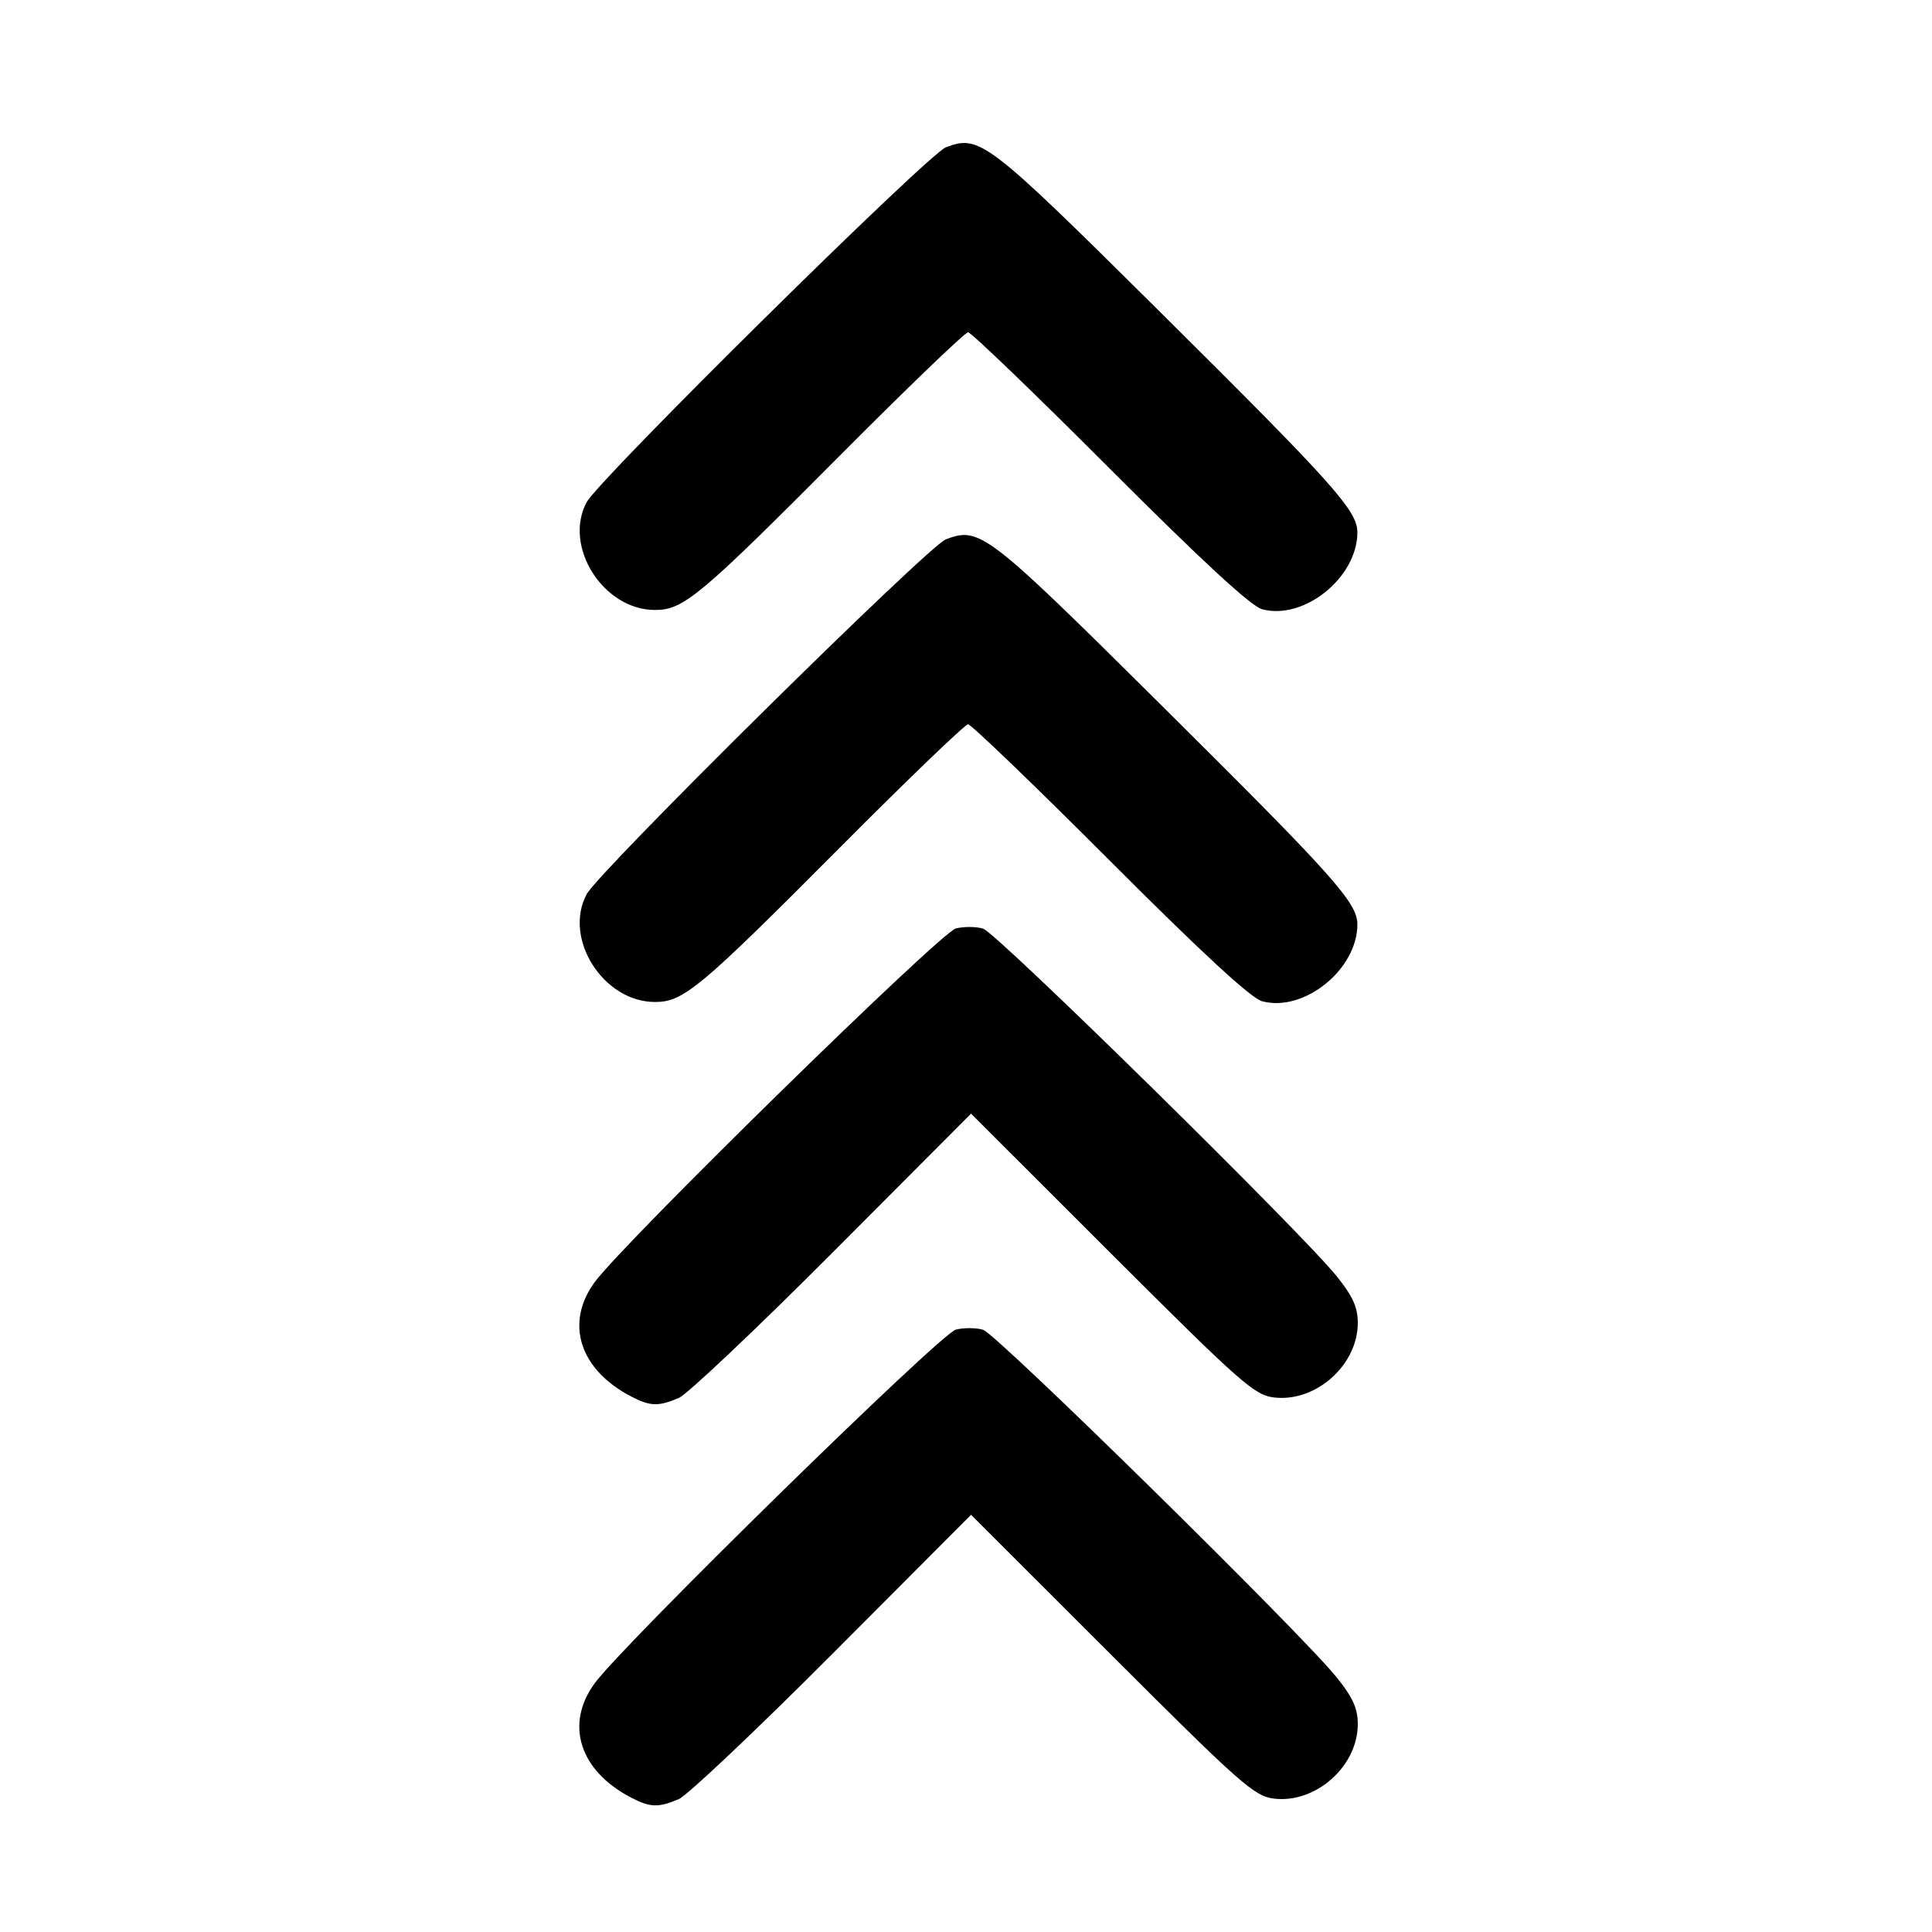
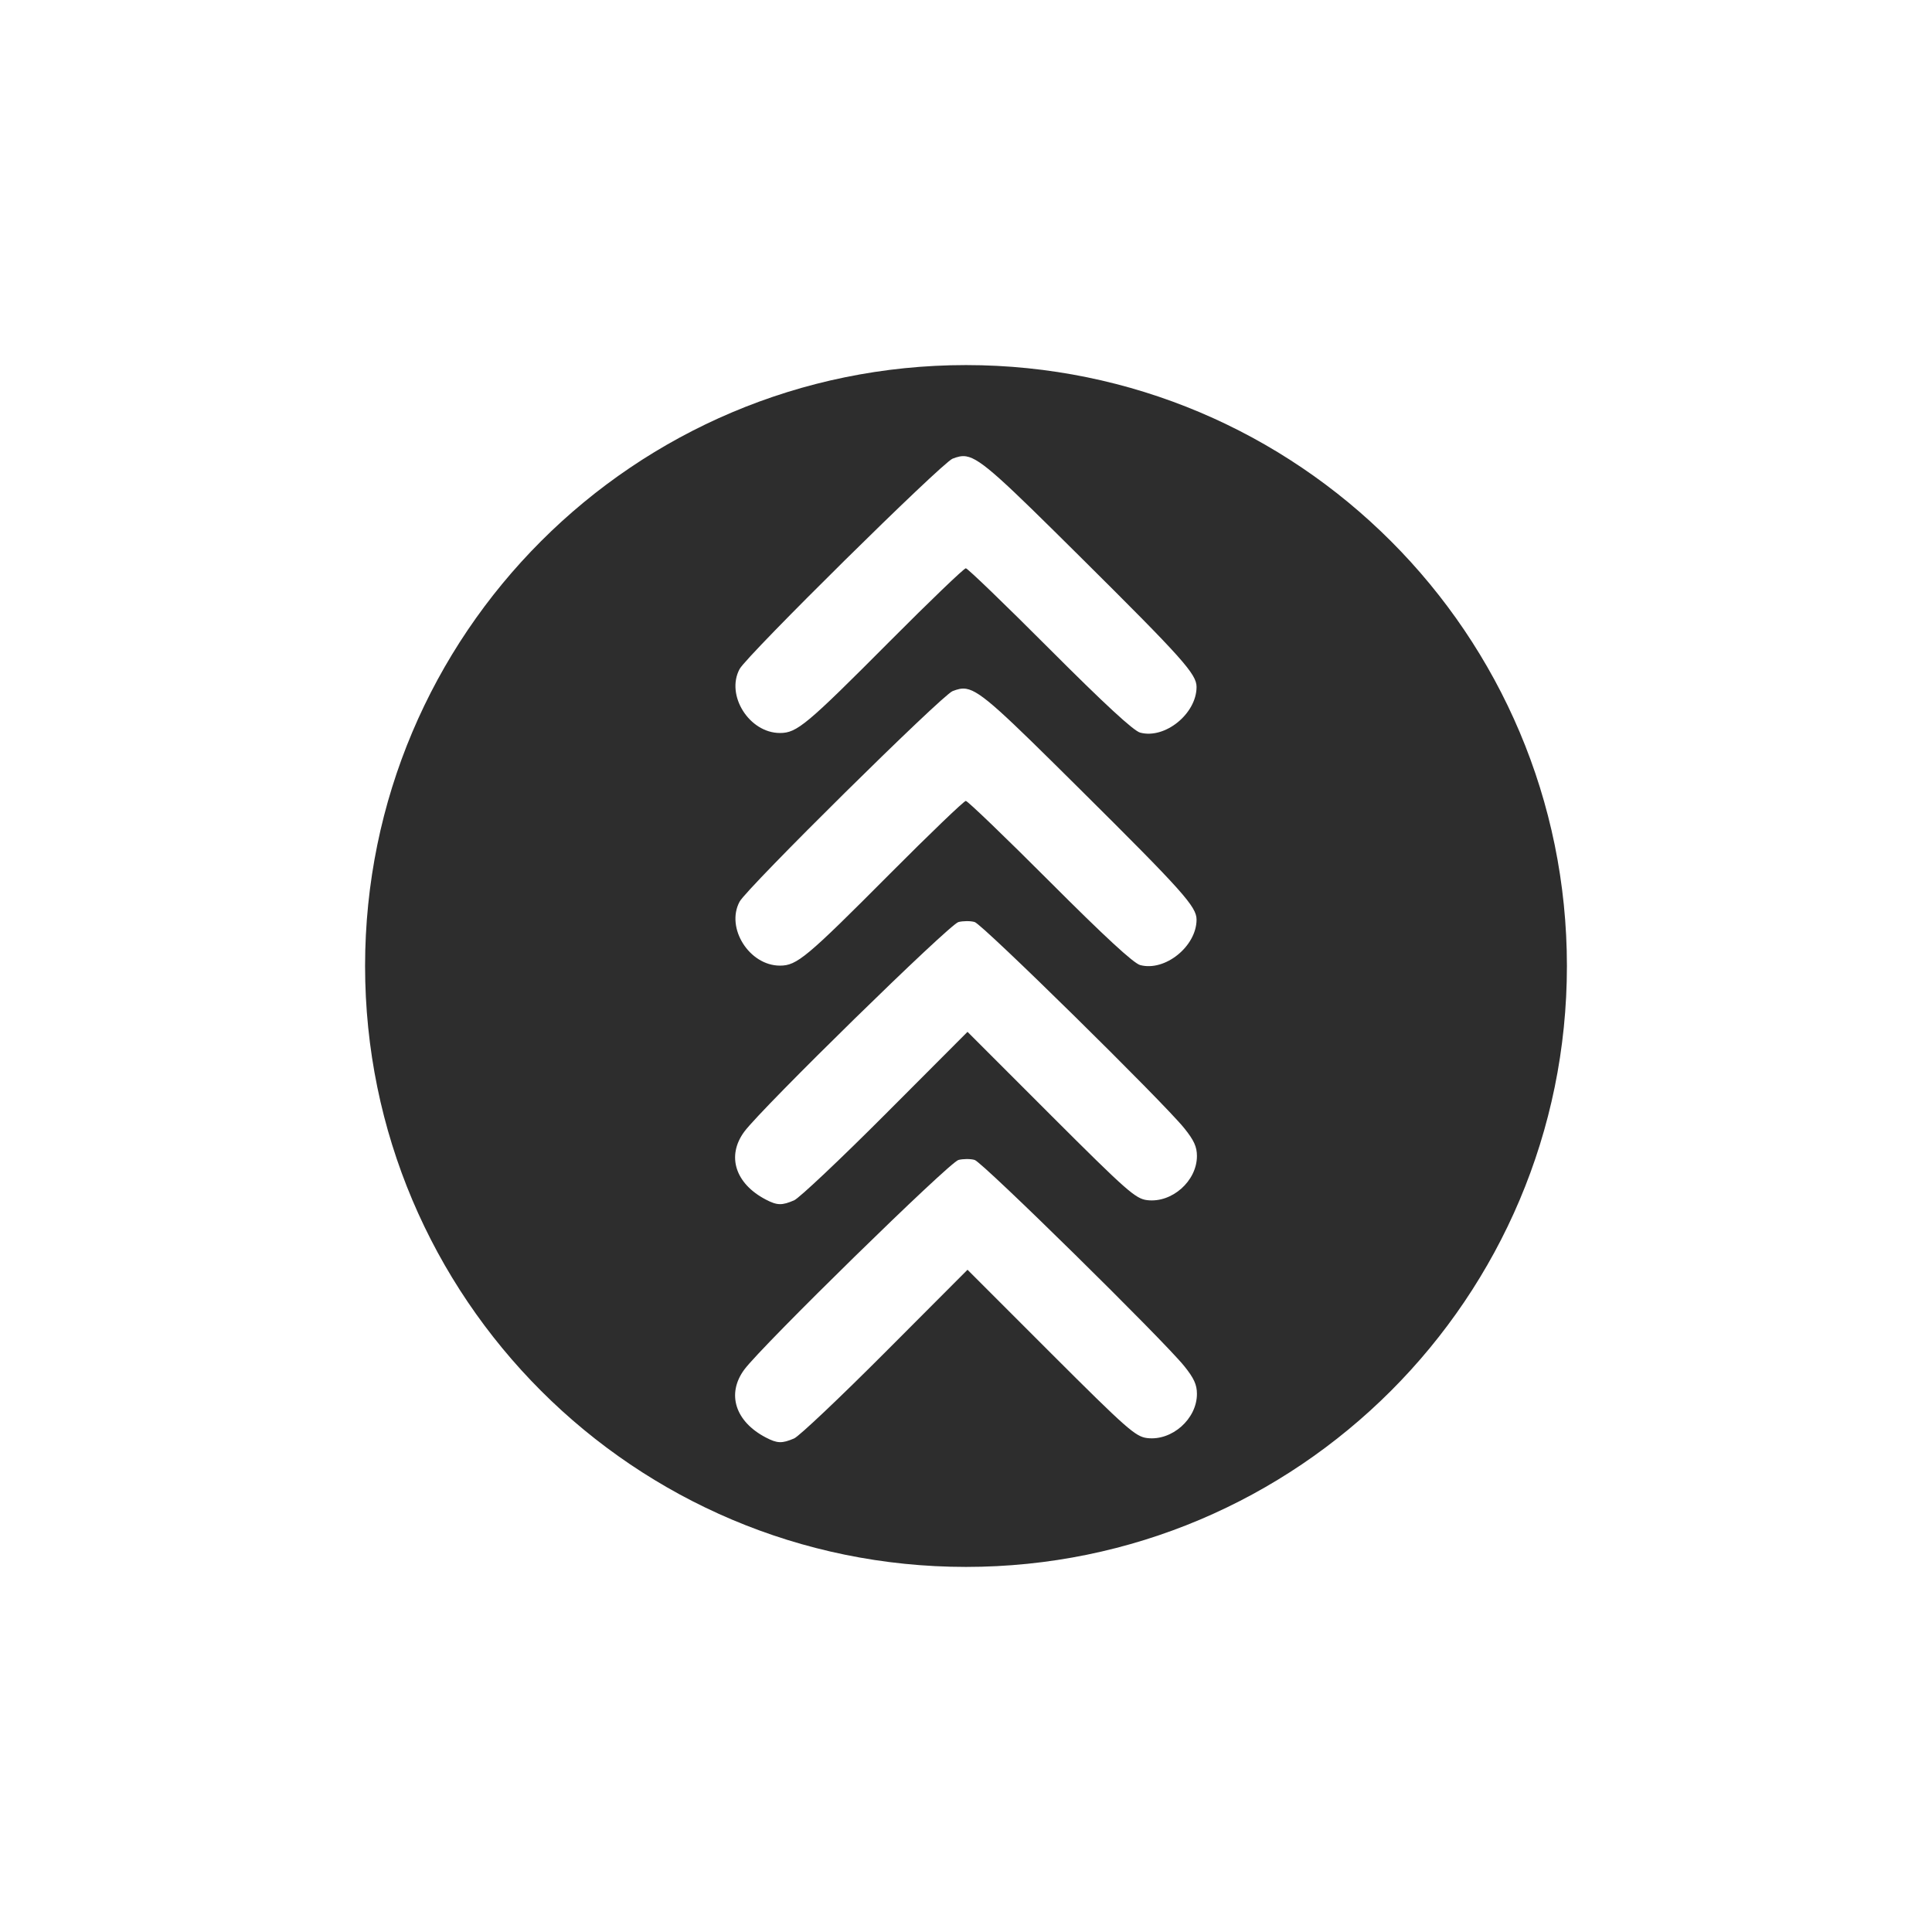
<svg xmlns="http://www.w3.org/2000/svg" version="1.1" id="svg433" width="20" height="20" viewBox="0 0 20 20">
  <defs id="defs437" />
  <g id="g439">
    <g id="g1465" transform="matrix(0.08481373,0,0,0.08481373,-4.200673,-22.79795)" style="stroke:none;stroke-width:11.79;stroke-dasharray:none;stroke-opacity:1">
-       <path style="fill:#000000;stroke:none;stroke-width:7.835;stroke-dasharray:none;stroke-opacity:1" d="m 203.574,343.158 c -1.354,-0.365 -7.325,-5.877 -18.603,-17.169 -9.135,-9.147 -16.913,-16.631 -17.284,-16.631 -0.371,0 -7.401,6.759 -15.622,15.021 -17.148,17.233 -19.11,18.872 -22.591,18.872 -6.317,0 -11.236,-7.762 -8.339,-13.158 1.511,-2.815 41.671,-42.488 43.843,-43.312 4.13,-1.566 4.98,-0.912 26.211,20.16 21.185,21.027 24.014,24.188 24.014,26.84 0,5.501 -6.519,10.758 -11.63,9.379 z" id="path845" />
-       <path style="fill:#000000;stroke:none;stroke-width:7.835;stroke-dasharray:none;stroke-opacity:1" d="m 126.536,439.232 c -6.297,-3.284 -8.09,-8.98 -4.398,-13.972 3.627,-4.904 42.203,-42.677 44.056,-43.138 0.979,-0.244 2.474,-0.235 3.323,0.021 1.651,0.497 38.82,37.032 43.149,42.413 1.979,2.459 2.587,3.805 2.587,5.717 0,5.156 -5.142,9.718 -10.248,9.093 -2.378,-0.291 -4.107,-1.819 -19.78,-17.479 l -17.174,-17.16 -16.896,16.946 c -9.293,9.32 -17.737,17.307 -18.764,17.747 -2.505,1.073 -3.5,1.042 -5.855,-0.186 z" id="path839" />
-       <path style="fill:#000000;stroke:none;stroke-width:7.835;stroke-dasharray:none;stroke-opacity:1" d="m 203.574,391.005 c -1.354,-0.365 -7.325,-5.877 -18.603,-17.169 -9.135,-9.147 -16.913,-16.631 -17.284,-16.631 -0.371,0 -7.401,6.759 -15.622,15.021 -17.148,17.233 -19.11,18.872 -22.591,18.872 -6.317,0 -11.236,-7.761 -8.339,-13.158 1.511,-2.815 41.671,-42.488 43.843,-43.312 4.13,-1.566 4.98,-0.912 26.211,20.16 21.185,21.027 24.014,24.188 24.014,26.84 0,5.501 -6.519,10.758 -11.63,9.379 z" id="path845-2" />
-       <path style="fill:#000000;stroke:none;stroke-width:7.835;stroke-dasharray:none;stroke-opacity:1" d="m 126.536,488.195 c -6.297,-3.284 -8.09,-8.98 -4.398,-13.972 3.627,-4.904 42.203,-42.677 44.056,-43.138 0.979,-0.244 2.474,-0.235 3.323,0.021 1.651,0.497 38.82,37.032 43.149,42.413 1.979,2.459 2.587,3.805 2.587,5.717 0,5.156 -5.142,9.718 -10.248,9.093 -2.378,-0.291 -4.107,-1.819 -19.78,-17.479 l -17.174,-17.16 -16.896,16.946 c -9.293,9.32 -17.737,17.307 -18.764,17.747 -2.505,1.073 -3.5,1.042 -5.855,-0.186 z" id="path839-3" />
+       <path id="path508" style="stroke:none;stroke-width:94.678;stroke-dasharray:none;stroke-opacity:1;fill:#2d2d2d;stroke-linecap:round;paint-order:markers stroke fill" d="M 167.434 313.36 A 73.355 73.355 0 0 0 94.088 386.706 A 73.355 73.355 0 0 0 167.434 460.051 A 73.355 73.355 0 0 0 240.779 386.706 A 73.355 73.355 0 0 0 167.434 313.36 z M 167.48 324.506 C 169.245 324.809 171.898 327.36 181.343 336.734 C 193.909 349.206 195.574 351.074 195.574 352.647 C 195.574 355.909 191.72 359.038 188.689 358.22 C 187.886 358.003 184.347 354.739 177.658 348.041 C 172.24 342.615 167.631 338.162 167.411 338.162 C 167.19 338.162 163.006 342.174 158.13 347.074 C 147.959 357.295 146.792 358.266 144.728 358.266 C 140.981 358.266 138.081 353.66 139.8 350.459 C 140.696 348.789 164.51 325.271 165.799 324.782 C 166.411 324.55 166.891 324.405 167.48 324.506 z M 167.48 352.877 C 169.245 353.18 171.898 355.754 181.343 365.128 C 193.909 377.6 195.574 379.468 195.574 381.041 C 195.574 384.303 191.72 387.409 188.689 386.591 C 187.886 386.374 184.347 383.11 177.658 376.412 C 172.24 370.986 167.631 366.556 167.411 366.556 C 167.19 366.556 163.006 370.568 158.13 375.468 C 147.959 385.689 146.792 386.66 144.728 386.66 C 140.981 386.66 138.081 382.054 139.8 378.853 C 140.696 377.183 164.51 353.642 165.799 353.153 C 166.411 352.921 166.891 352.776 167.48 352.877 z M 166.513 381.34 C 167.093 381.195 167.99 381.189 168.493 381.34 C 169.472 381.635 191.51 403.318 194.078 406.51 C 195.251 407.969 195.62 408.761 195.62 409.895 C 195.62 412.953 192.569 415.655 189.541 415.284 C 188.131 415.111 187.093 414.21 177.796 404.921 L 167.618 394.743 L 157.601 404.783 C 152.089 410.311 147.064 415.046 146.455 415.307 C 144.969 415.944 144.397 415.943 143.001 415.215 C 139.265 413.267 138.185 409.886 140.375 406.925 C 142.527 404.016 165.414 381.614 166.513 381.34 z M 166.513 410.379 C 167.093 410.234 167.99 410.228 168.493 410.379 C 169.472 410.674 191.51 432.357 194.078 435.549 C 195.251 437.008 195.62 437.8 195.62 438.934 C 195.62 441.992 192.569 444.694 189.541 444.323 C 188.131 444.15 187.093 443.249 177.796 433.96 L 167.618 423.781 L 157.601 433.822 C 152.089 439.35 147.064 444.108 146.455 444.369 C 144.969 445.005 144.397 444.982 143.001 444.254 C 139.265 442.306 138.185 438.925 140.375 435.963 C 142.527 433.055 165.414 410.653 166.513 410.379 z " />
    </g>
  </g>
</svg>
